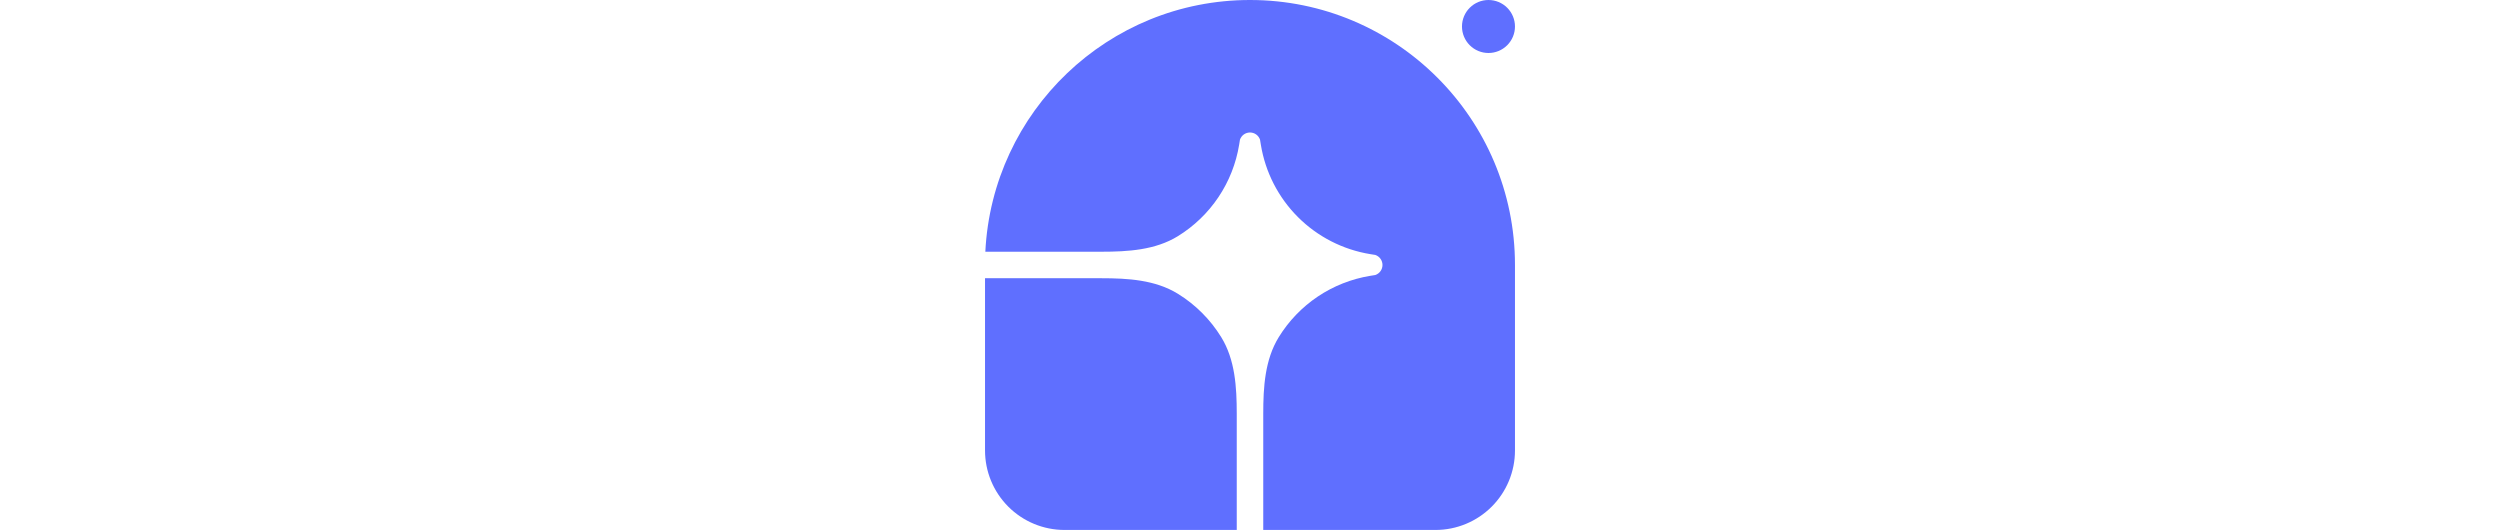
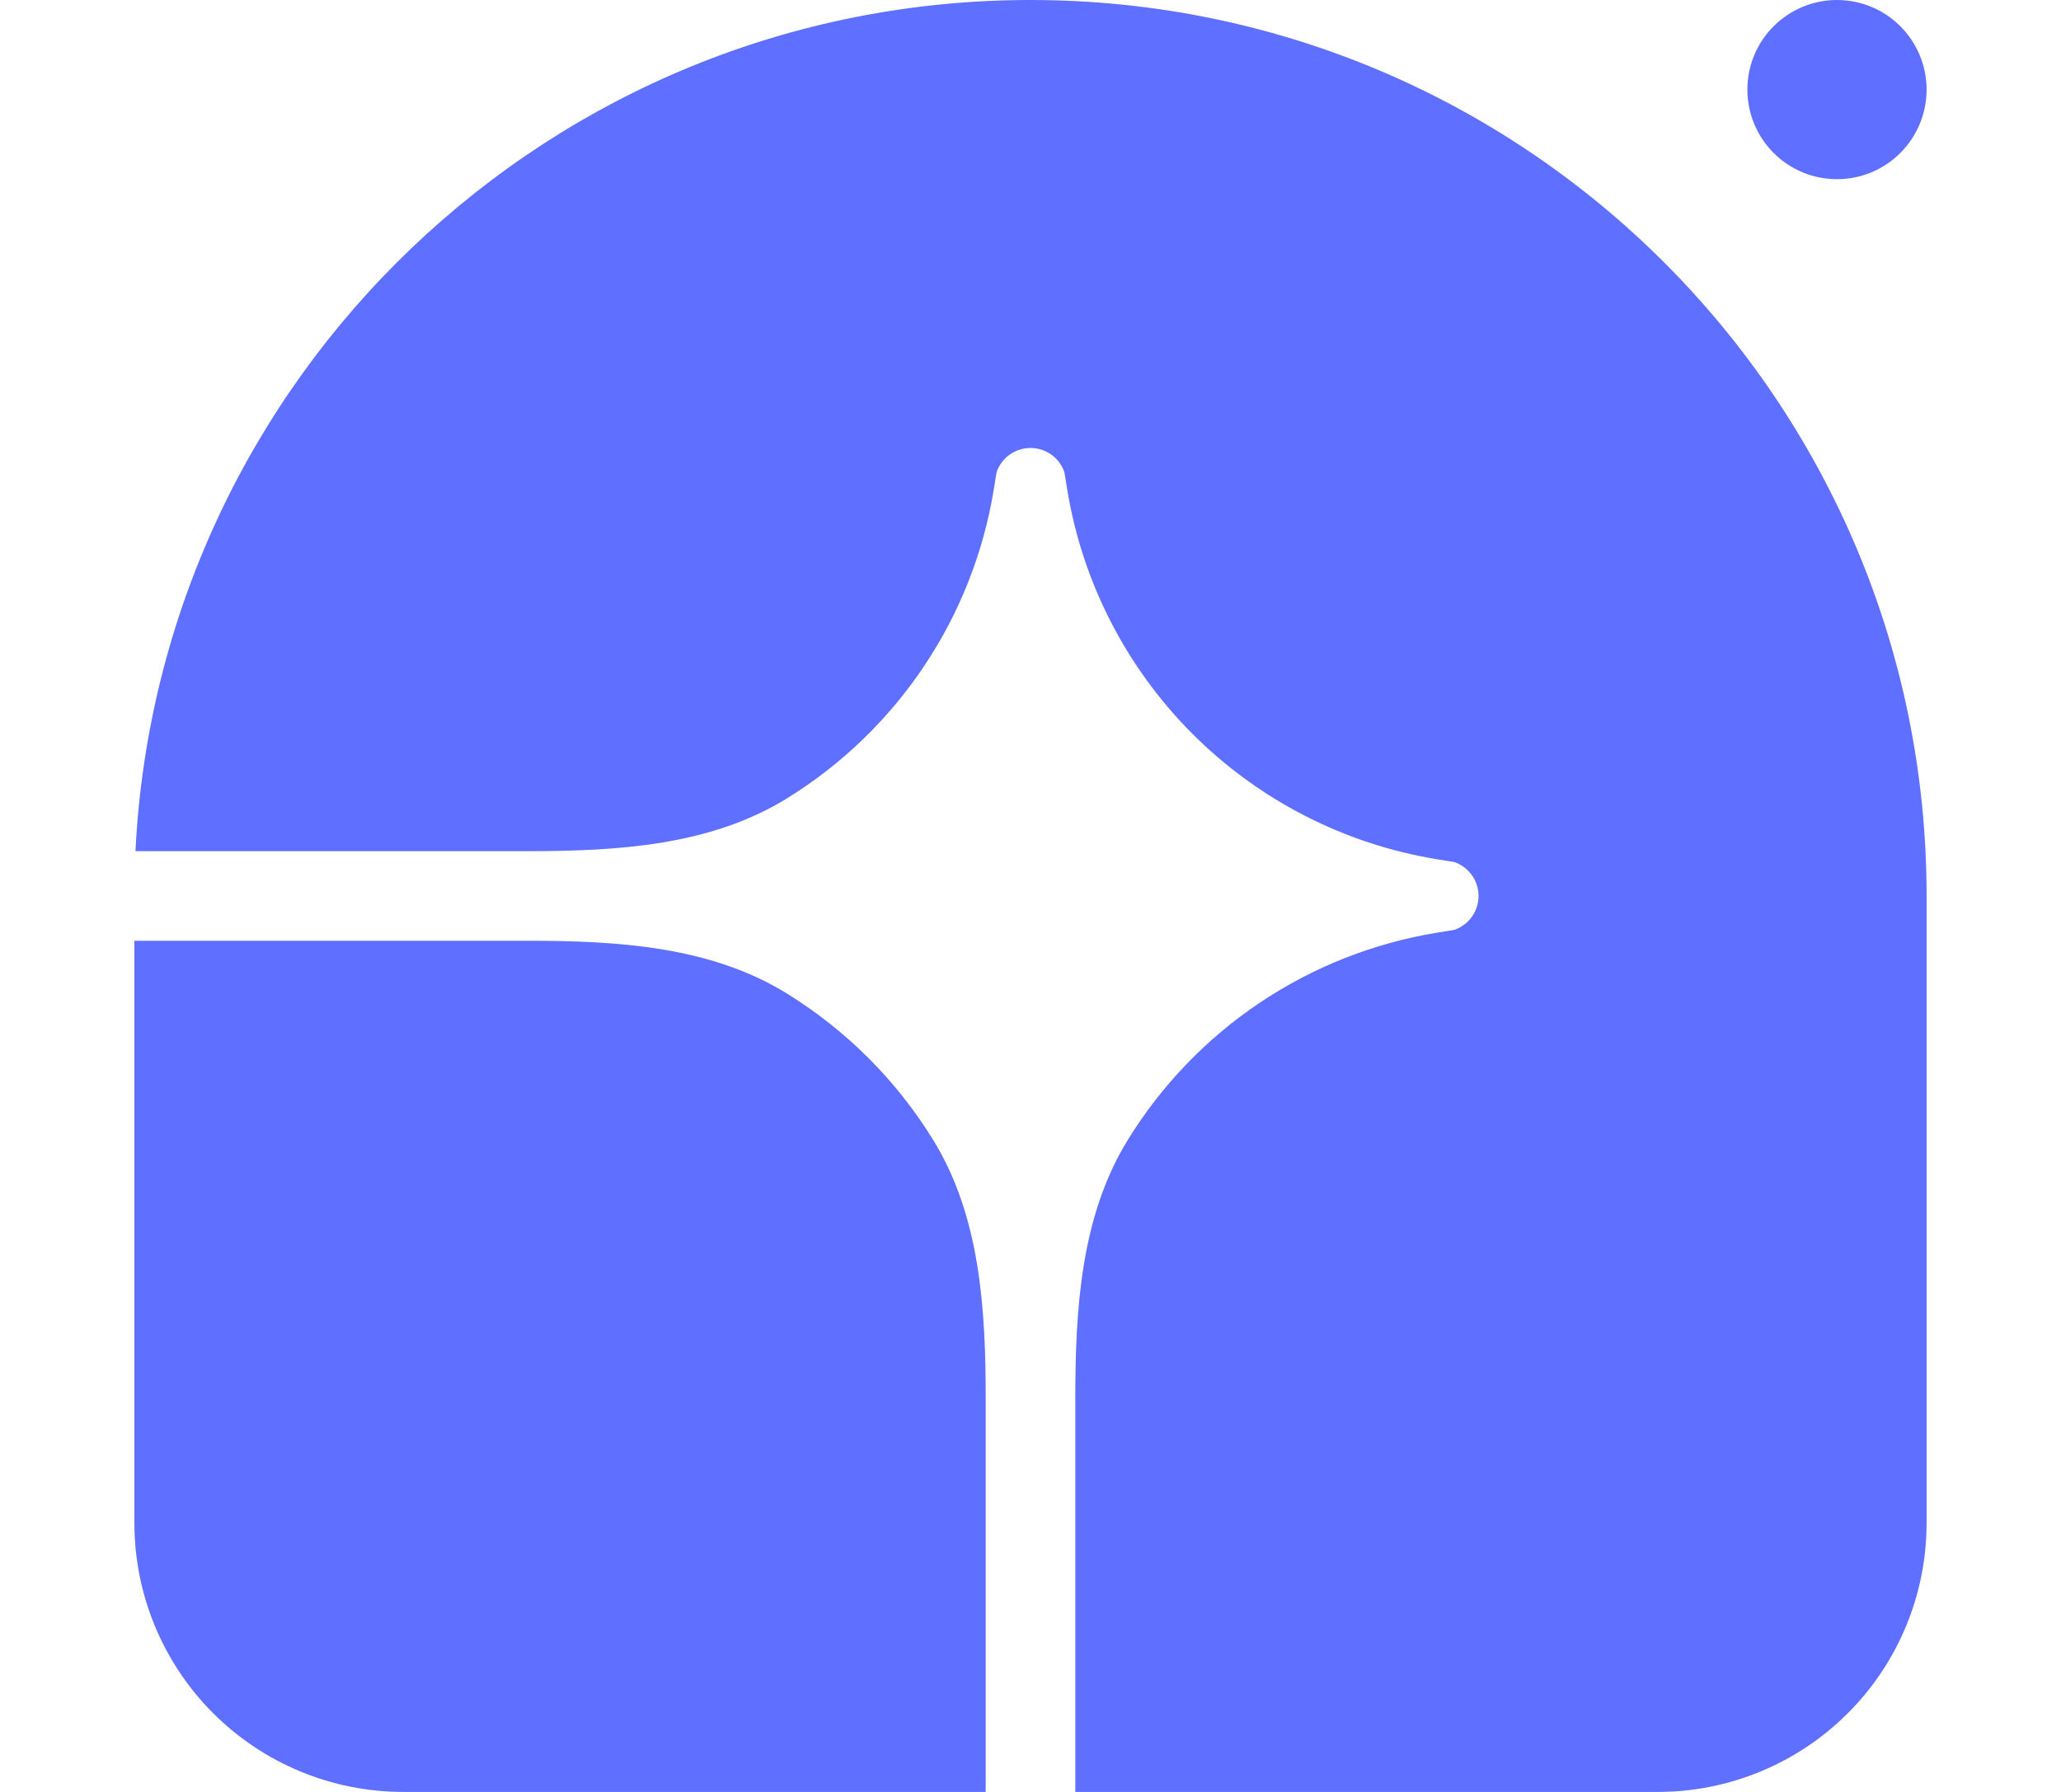
- <svg xmlns="http://www.w3.org/2000/svg" width="217" height="46" viewBox="0 0 46 46" fill="none">
+ <svg xmlns="http://www.w3.org/2000/svg" width="46" height="40" viewBox="0 0 46 46" fill="none">
  <path d="M23 0C35.703 0 46 10.297 46 23V39.1C46 40.93 45.273 42.685 43.979 43.979C42.685 45.273 40.93 46 39.1 46H24.15V35.91C24.15 33.608 24.29 31.223 25.497 29.263C26.362 27.859 27.518 26.657 28.888 25.738C30.258 24.82 31.81 24.208 33.437 23.942L33.878 23.871C34.059 23.808 34.217 23.691 34.328 23.535C34.44 23.379 34.5 23.192 34.5 23C34.5 22.808 34.44 22.621 34.328 22.465C34.217 22.309 34.059 22.192 33.878 22.129L33.437 22.058C31.059 21.67 28.863 20.544 27.159 18.84C25.456 17.137 24.33 14.941 23.942 12.563L23.87 12.122C23.808 11.941 23.691 11.783 23.535 11.671C23.379 11.56 23.192 11.5 23 11.5C22.808 11.5 22.621 11.56 22.465 11.671C22.309 11.783 22.191 11.941 22.129 12.122L22.058 12.563C21.792 14.19 21.18 15.742 20.261 17.111C19.343 18.481 18.141 19.638 16.737 20.502C14.777 21.71 12.392 21.85 10.09 21.85H0.027C0.629 9.682 10.683 0 23 0Z" fill="#5F6FFF" />
  <path d="M0 24.15H10.09C12.392 24.15 14.777 24.29 16.737 25.498C18.269 26.442 19.558 27.731 20.502 29.263C21.71 31.223 21.85 33.608 21.85 35.91V46H6.9C5.07 46 3.315 45.273 2.021 43.979C0.727 42.685 0 40.93 0 39.1L0 24.15ZM46 2.3C46 2.91 45.758 3.495 45.326 3.926C44.895 4.358 44.31 4.6 43.7 4.6C43.09 4.6 42.505 4.358 42.074 3.926C41.642 3.495 41.4 2.91 41.4 2.3C41.4 1.69 41.642 1.105 42.074 0.674C42.505 0.242 43.09 0 43.7 0C44.31 0 44.895 0.242 45.326 0.674C45.758 1.105 46 1.69 46 2.3Z" fill="#5F6FFF" />
</svg>
